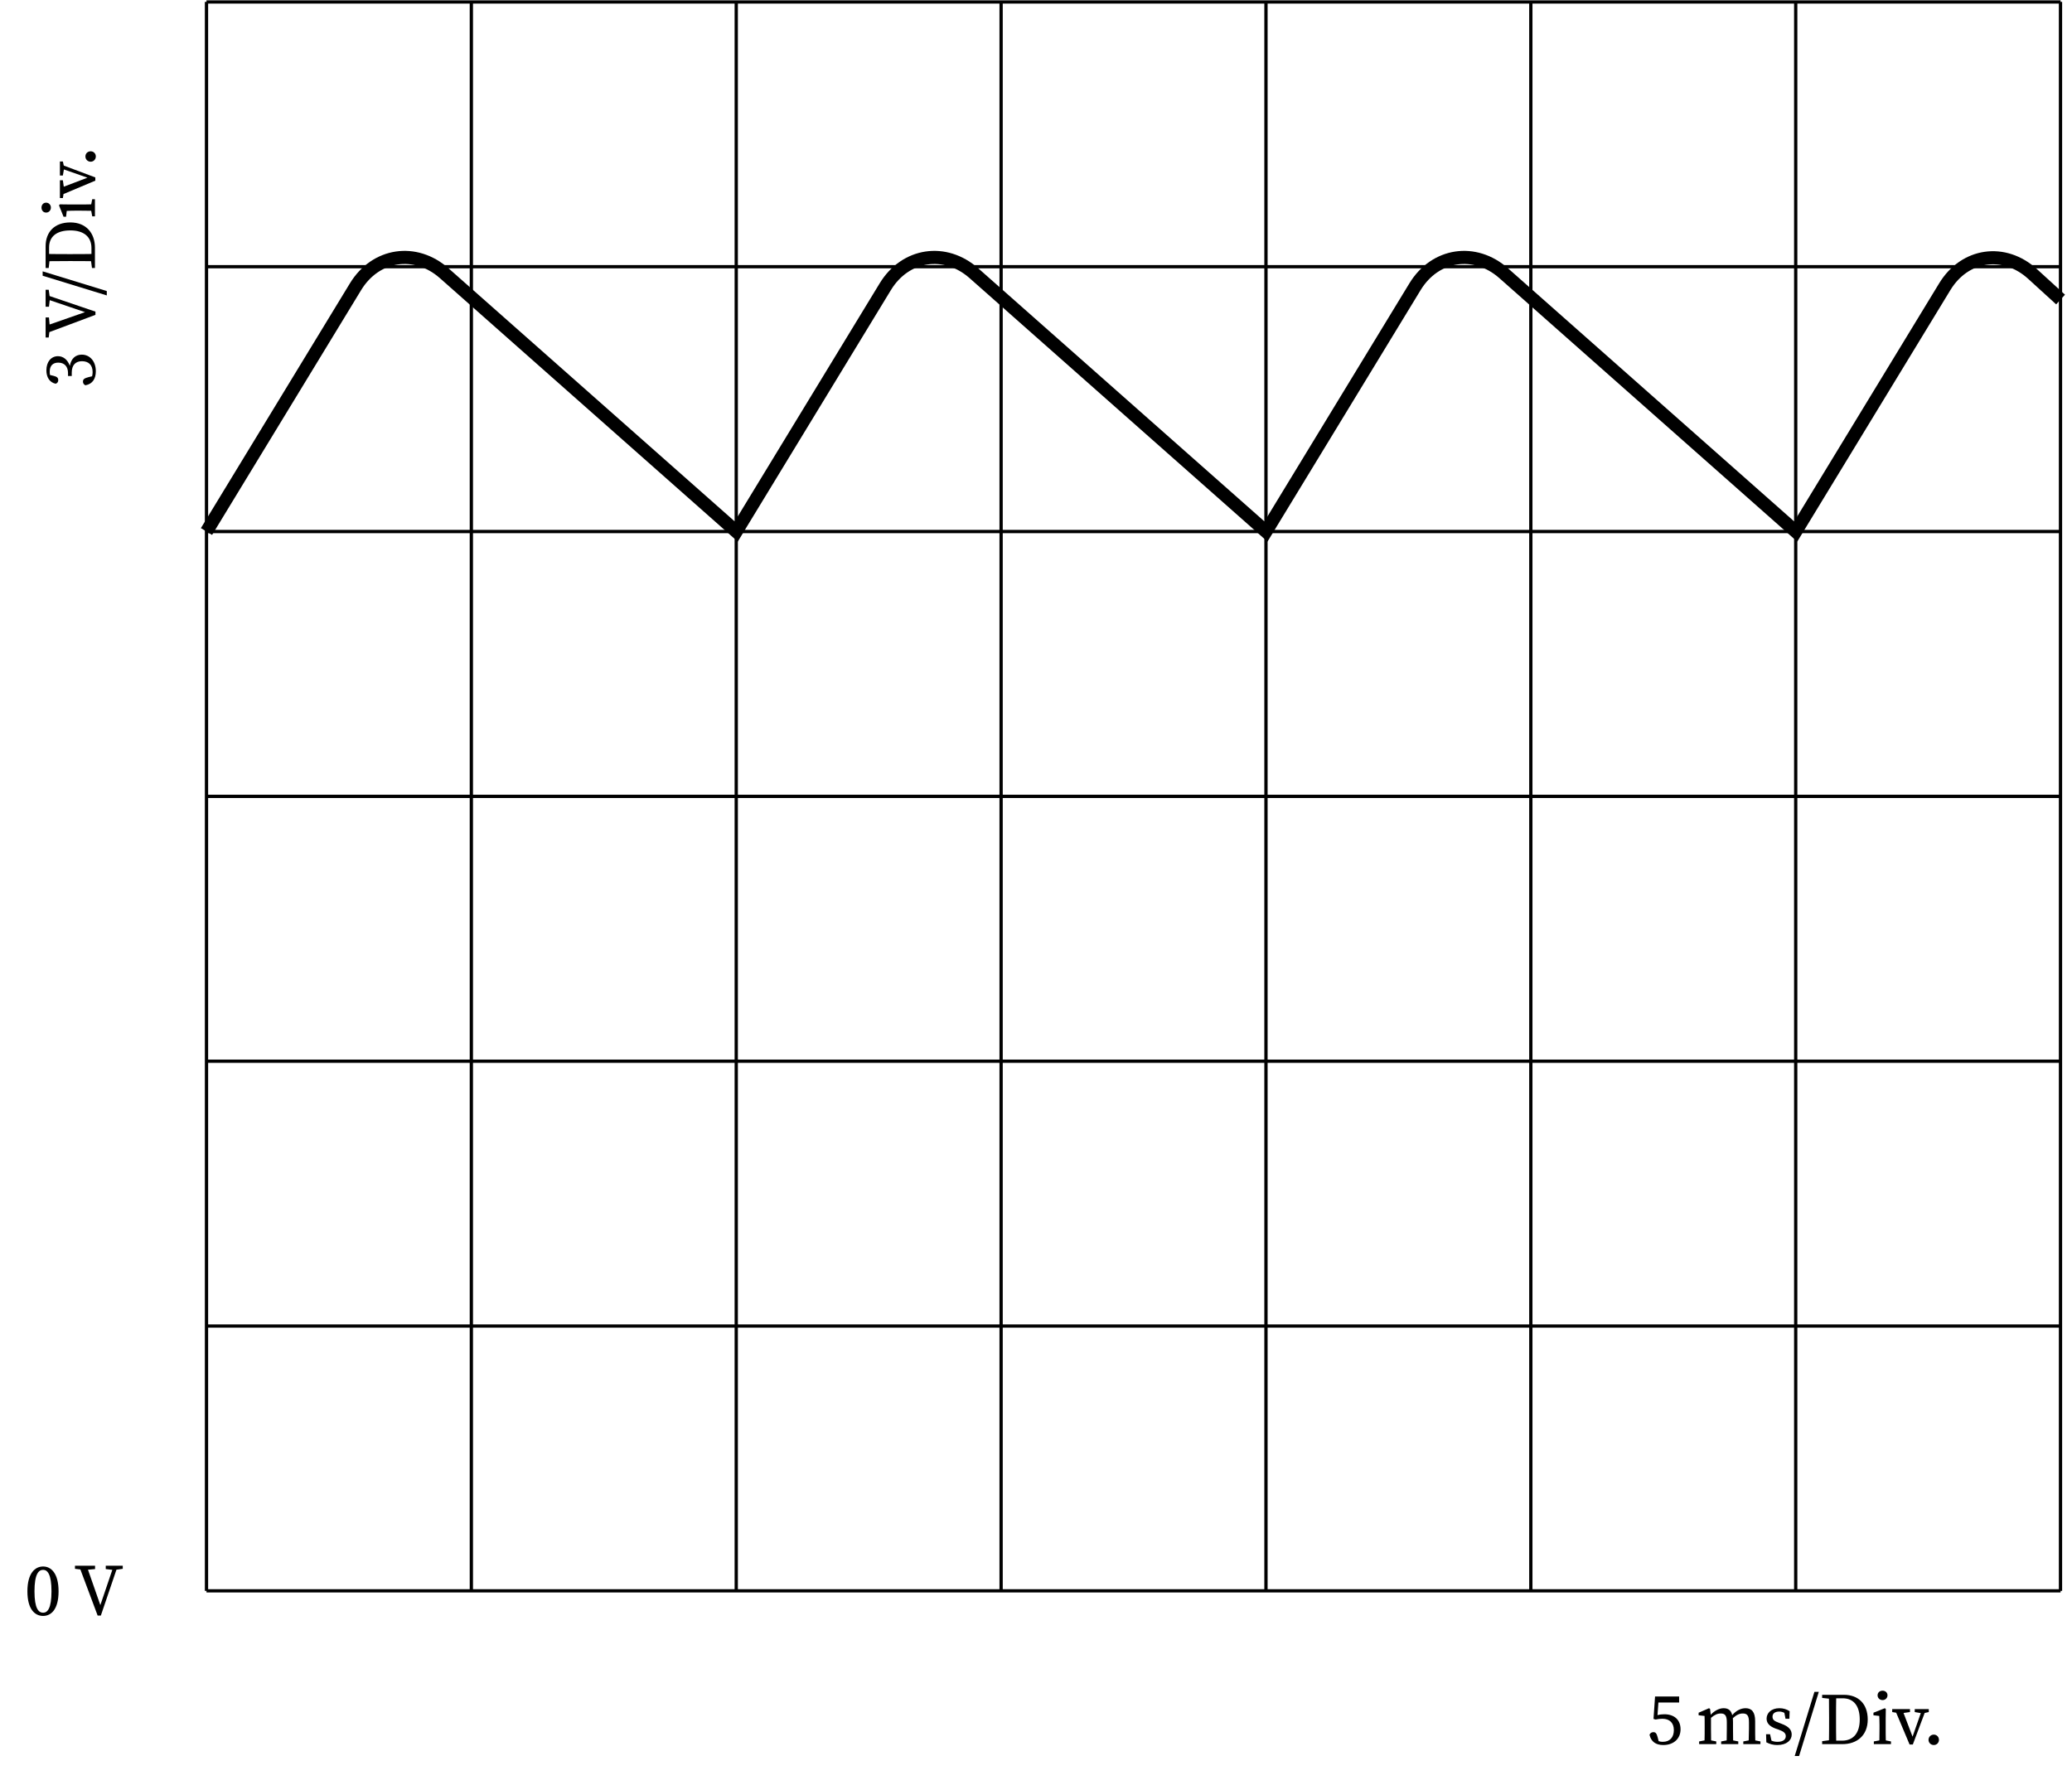
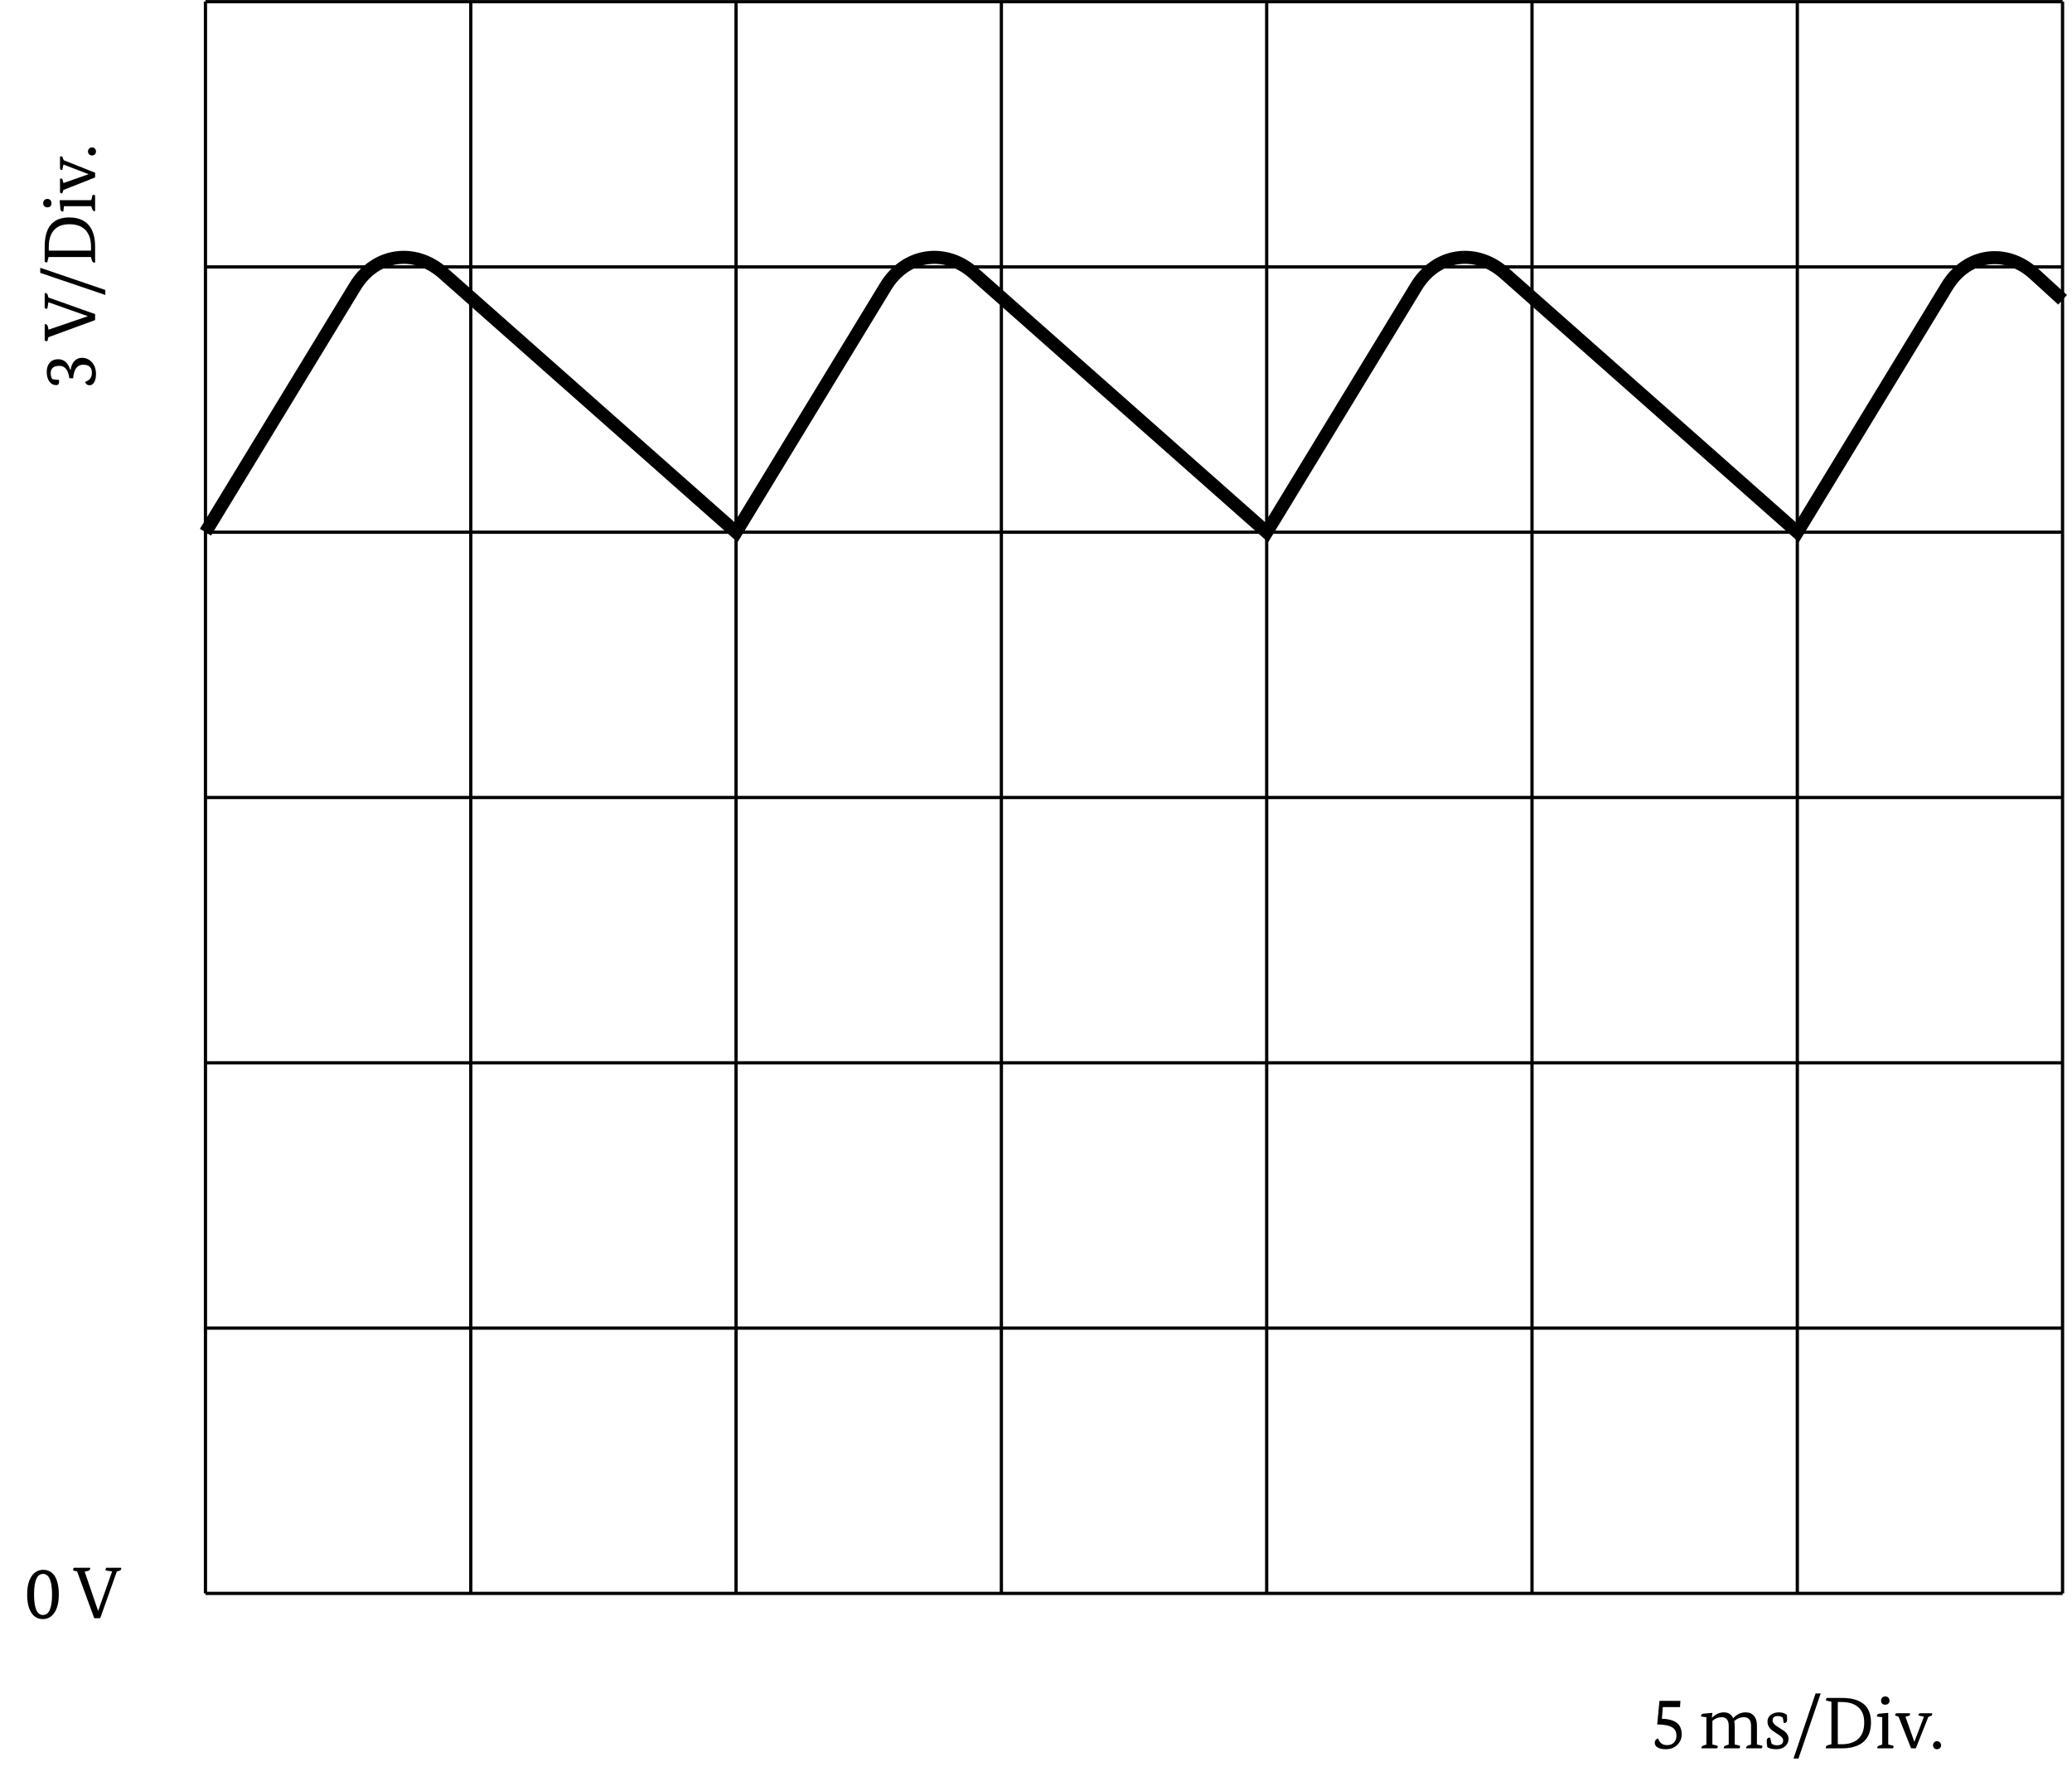
- <svg xmlns="http://www.w3.org/2000/svg" xmlns:xlink="http://www.w3.org/1999/xlink" width="251.405pt" height="216.546pt" viewBox="0 0 251.405 216.546">
+ <svg xmlns="http://www.w3.org/2000/svg" xmlns:xlink="http://www.w3.org/1999/xlink" width="253.689pt" height="218.653pt" viewBox="0 0 253.689 218.653" version="1.2">
  <defs>
    <g>
-       <g id="glyph-0-0">
-         <path d="M 4.125 -1.797 C 4.125 -2.984 3.328 -3.625 2.156 -3.625 C 1.859 -3.625 1.594 -3.594 1.328 -3.516 L 1.438 -5.047 L 3.953 -5.047 L 3.953 -5.781 L 1.031 -5.781 L 0.844 -3.062 L 1.094 -2.984 C 1.375 -3.047 1.656 -3.078 1.922 -3.078 C 2.781 -3.078 3.312 -2.594 3.312 -1.703 C 3.312 -0.844 2.844 -0.281 1.969 -0.281 C 1.812 -0.281 1.641 -0.297 1.469 -0.359 L 1.344 -0.844 C 1.219 -1.312 1.094 -1.453 0.828 -1.453 C 0.609 -1.453 0.453 -1.344 0.359 -1.141 C 0.547 -0.297 1.125 0.109 2.031 0.109 C 3.281 0.109 4.125 -0.656 4.125 -1.797 Z M 4.125 -1.797 " />
-       </g>
-       <g id="glyph-0-1">
-         <path d="M 6 -4.359 C 5.438 -4.359 4.844 -4.078 4.375 -3.516 C 4.234 -4.109 3.891 -4.359 3.328 -4.359 C 2.781 -4.359 2.188 -4.031 1.766 -3.562 L 1.688 -4.266 L 1.562 -4.359 L 0.297 -3.812 L 0.297 -3.5 L 1.016 -3.422 C 1.031 -3.062 1.031 -2.797 1.031 -2.312 L 1.031 -1.875 C 1.031 -1.469 1.031 -0.891 1.016 -0.453 L 0.359 -0.328 L 0.359 0 L 2.438 0 L 2.438 -0.328 L 1.812 -0.453 C 1.812 -0.891 1.797 -1.484 1.797 -1.875 L 1.797 -3.188 C 2.234 -3.562 2.578 -3.719 2.984 -3.719 C 3.516 -3.719 3.719 -3.453 3.719 -2.641 L 3.719 -1.875 C 3.719 -1.469 3.703 -0.891 3.703 -0.453 L 3.031 -0.328 L 3.031 0 L 5.109 0 L 5.109 -0.328 L 4.484 -0.453 C 4.484 -0.891 4.469 -1.469 4.469 -1.875 L 4.469 -2.703 C 4.469 -2.875 4.453 -3.016 4.453 -3.156 C 4.906 -3.562 5.266 -3.719 5.656 -3.719 C 6.172 -3.719 6.406 -3.484 6.406 -2.656 L 6.406 -1.875 C 6.406 -1.469 6.391 -0.891 6.375 -0.453 L 5.719 -0.328 L 5.719 0 L 7.797 0 L 7.797 -0.328 L 7.172 -0.453 C 7.156 -0.891 7.156 -1.469 7.156 -1.875 L 7.156 -2.797 C 7.156 -3.906 6.734 -4.359 6 -4.359 Z M 6 -4.359 " />
-       </g>
-       <g id="glyph-0-2">
-         <path d="M 1.781 0.109 C 2.938 0.109 3.531 -0.484 3.531 -1.156 C 3.531 -1.719 3.188 -2.141 2.297 -2.469 L 2.016 -2.578 C 1.406 -2.797 1.203 -2.953 1.203 -3.344 C 1.203 -3.703 1.484 -3.953 2.031 -3.953 C 2.25 -3.953 2.453 -3.891 2.641 -3.797 L 2.781 -3.078 L 3.25 -3.078 L 3.281 -4 C 2.906 -4.234 2.516 -4.359 2.031 -4.359 C 1.031 -4.359 0.484 -3.75 0.484 -3.094 C 0.484 -2.5 0.906 -2.141 1.562 -1.891 L 1.969 -1.75 C 2.531 -1.547 2.812 -1.344 2.812 -0.969 C 2.812 -0.562 2.484 -0.281 1.812 -0.281 C 1.531 -0.281 1.297 -0.328 1.078 -0.422 L 0.906 -1.203 L 0.422 -1.203 L 0.453 -0.219 C 0.891 0 1.281 0.109 1.781 0.109 Z M 1.781 0.109 " />
-       </g>
-       <g id="glyph-0-3">
-         <path d="M 0.016 1.438 L 0.547 1.438 L 2.938 -6.344 L 2.406 -6.344 Z M 0.016 1.438 " />
-       </g>
-       <g id="glyph-0-4">
-         <path d="M 1.234 -2.875 C 1.234 -2.016 1.234 -1.219 1.219 -0.469 L 0.391 -0.359 L 0.391 0 L 2.859 0 C 4.609 0 5.922 -1.047 5.922 -2.984 C 5.922 -4.922 4.75 -5.984 3.031 -5.984 L 0.391 -5.984 L 0.391 -5.609 L 1.219 -5.516 C 1.234 -4.75 1.234 -3.984 1.234 -3.203 Z M 2.078 -2.875 L 2.078 -3.203 C 2.078 -4 2.078 -4.797 2.094 -5.562 L 2.891 -5.562 C 4.188 -5.562 4.953 -4.672 4.953 -2.984 C 4.953 -1.359 4.188 -0.422 2.812 -0.422 L 2.094 -0.422 C 2.078 -1.203 2.078 -2 2.078 -2.875 Z M 2.078 -2.875 " />
-       </g>
-       <g id="glyph-0-5">
-         <path d="M 1.375 -5.344 C 1.703 -5.344 1.969 -5.594 1.969 -5.922 C 1.969 -6.266 1.703 -6.484 1.375 -6.484 C 1.031 -6.484 0.766 -6.266 0.766 -5.922 C 0.766 -5.594 1.031 -5.344 1.375 -5.344 Z M 2.391 -0.328 L 1.766 -0.453 C 1.75 -0.891 1.75 -1.484 1.75 -1.875 L 1.75 -3.062 L 1.766 -4.266 L 1.641 -4.359 L 0.266 -3.812 L 0.266 -3.5 L 0.969 -3.422 C 0.984 -3.062 1 -2.781 1 -2.297 L 1 -1.875 C 1 -1.484 0.984 -0.891 0.984 -0.453 L 0.312 -0.328 L 0.312 0 L 2.391 0 Z M 2.391 -0.328 " />
-       </g>
-       <g id="glyph-0-6">
-         <path d="M 2.734 -3.891 L 3.469 -3.766 L 2.469 -0.906 L 1.375 -3.781 L 2.156 -3.891 L 2.156 -4.25 L 0 -4.25 L 0 -3.891 L 0.484 -3.812 L 2.109 0.047 L 2.5 0.047 L 3.938 -3.781 L 4.438 -3.891 L 4.438 -4.25 L 2.734 -4.25 Z M 2.734 -3.891 " />
-       </g>
-       <g id="glyph-0-7">
-         <path d="M 1.344 0.109 C 1.703 0.109 1.969 -0.172 1.969 -0.516 C 1.969 -0.875 1.703 -1.156 1.344 -1.156 C 0.984 -1.156 0.703 -0.875 0.703 -0.516 C 0.703 -0.172 0.984 0.109 1.344 0.109 Z M 1.344 0.109 " />
-       </g>
-       <g id="glyph-0-8">
-         <path d="M 1.203 -2.875 C 1.203 -4.969 1.703 -5.484 2.25 -5.484 C 2.781 -5.484 3.266 -4.953 3.266 -2.875 C 3.266 -0.797 2.781 -0.281 2.25 -0.281 C 1.703 -0.281 1.203 -0.781 1.203 -2.875 Z M 2.25 -5.891 C 1.281 -5.891 0.344 -5.094 0.344 -2.875 C 0.344 -0.656 1.281 0.109 2.25 0.109 C 3.203 0.109 4.125 -0.656 4.125 -2.875 C 4.125 -5.094 3.203 -5.891 2.25 -5.891 Z M 2.25 -5.891 " />
-       </g>
-       <g id="glyph-0-9">
-         <path d="M 2.891 0.062 L 3.281 0.062 L 5.172 -5.5 L 5.938 -5.609 L 5.938 -5.984 L 3.875 -5.984 L 3.875 -5.578 L 4.672 -5.484 L 3.219 -1.203 L 1.719 -5.5 L 2.578 -5.578 L 2.578 -5.984 L 0.141 -5.984 L 0.141 -5.609 L 0.797 -5.531 Z M 2.891 0.062 " />
-       </g>
-       <g id="glyph-1-0">
-         <path d="M -3.266 -1.453 L -2.812 -1.453 L -2.812 -1.875 C -2.812 -2.781 -2.344 -3.25 -1.578 -3.25 C -0.766 -3.25 -0.281 -2.797 -0.281 -1.922 C -0.281 -1.781 -0.297 -1.625 -0.344 -1.422 L -0.797 -1.312 C -1.25 -1.188 -1.453 -1.078 -1.453 -0.781 C -1.453 -0.578 -1.359 -0.422 -1.156 -0.328 C -0.266 -0.484 0.109 -1.156 0.109 -2.031 C 0.109 -3.25 -0.625 -4.047 -1.594 -4.047 C -2.328 -4.047 -2.875 -3.609 -3.047 -2.688 C -3.312 -3.438 -3.844 -3.859 -4.484 -3.859 C -5.312 -3.859 -5.891 -3.188 -5.891 -2.141 C -5.891 -1.328 -5.516 -0.672 -4.766 -0.516 C -4.531 -0.594 -4.453 -0.766 -4.453 -0.953 C -4.453 -1.25 -4.625 -1.375 -5 -1.469 L -5.453 -1.578 C -5.484 -1.75 -5.484 -1.875 -5.484 -2 C -5.484 -2.688 -5.109 -3.078 -4.453 -3.078 C -3.703 -3.078 -3.266 -2.609 -3.266 -1.812 Z M -3.266 -1.453 " />
-       </g>
-       <g id="glyph-1-1">
-         <path d="M 0.062 -2.891 L 0.062 -3.281 L -5.5 -5.172 L -5.609 -5.938 L -5.984 -5.938 L -5.984 -3.875 L -5.578 -3.875 L -5.484 -4.672 L -1.203 -3.219 L -5.5 -1.719 L -5.578 -2.578 L -5.984 -2.578 L -5.984 -0.141 L -5.609 -0.141 L -5.531 -0.797 Z M 0.062 -2.891 " />
-       </g>
-       <g id="glyph-1-2">
-         <path d="M 1.438 -0.016 L 1.438 -0.547 L -6.344 -2.938 L -6.344 -2.406 Z M 1.438 -0.016 " />
-       </g>
-       <g id="glyph-1-3">
-         <path d="M -2.875 -1.234 C -2.016 -1.234 -1.219 -1.234 -0.469 -1.219 L -0.359 -0.391 L 0 -0.391 L 0 -2.859 C 0 -4.609 -1.047 -5.922 -2.984 -5.922 C -4.922 -5.922 -5.984 -4.75 -5.984 -3.031 L -5.984 -0.391 L -5.609 -0.391 L -5.516 -1.219 C -4.75 -1.234 -3.984 -1.234 -3.203 -1.234 Z M -2.875 -2.078 L -3.203 -2.078 C -4 -2.078 -4.797 -2.078 -5.562 -2.094 L -5.562 -2.891 C -5.562 -4.188 -4.672 -4.953 -2.984 -4.953 C -1.359 -4.953 -0.422 -4.188 -0.422 -2.812 L -0.422 -2.094 C -1.203 -2.078 -2 -2.078 -2.875 -2.078 Z M -2.875 -2.078 " />
-       </g>
-       <g id="glyph-1-4">
-         <path d="M -5.344 -1.375 C -5.344 -1.703 -5.594 -1.969 -5.922 -1.969 C -6.266 -1.969 -6.484 -1.703 -6.484 -1.375 C -6.484 -1.031 -6.266 -0.766 -5.922 -0.766 C -5.594 -0.766 -5.344 -1.031 -5.344 -1.375 Z M -0.328 -2.391 L -0.453 -1.766 C -0.891 -1.75 -1.484 -1.75 -1.875 -1.75 L -3.062 -1.75 L -4.266 -1.766 L -4.359 -1.641 L -3.812 -0.266 L -3.5 -0.266 L -3.422 -0.969 C -3.062 -0.984 -2.781 -1 -2.297 -1 L -1.875 -1 C -1.484 -1 -0.891 -0.984 -0.453 -0.984 L -0.328 -0.312 L 0 -0.312 L 0 -2.391 Z M -0.328 -2.391 " />
-       </g>
-       <g id="glyph-1-5">
-         <path d="M -3.891 -2.734 L -3.766 -3.469 L -0.906 -2.469 L -3.781 -1.375 L -3.891 -2.156 L -4.25 -2.156 L -4.25 0 L -3.891 0 L -3.812 -0.484 L 0.047 -2.109 L 0.047 -2.5 L -3.781 -3.938 L -3.891 -4.438 L -4.25 -4.438 L -4.25 -2.734 Z M -3.891 -2.734 " />
-       </g>
-       <g id="glyph-1-6">
-         <path d="M 0.109 -1.344 C 0.109 -1.703 -0.172 -1.969 -0.516 -1.969 C -0.875 -1.969 -1.156 -1.703 -1.156 -1.344 C -1.156 -0.984 -0.875 -0.703 -0.516 -0.703 C -0.172 -0.703 0.109 -0.984 0.109 -1.344 Z M 0.109 -1.344 " />
-       </g>
+       <symbol overflow="visible" id="glyph0-0">
+         <path style="stroke:none;" d="M 0.453 0 L 0.453 -6.266 L 4.812 -6.266 L 4.812 0 Z M 0.891 -0.453 L 4.375 -0.453 L 4.375 -5.812 L 0.891 -5.812 Z M 0.891 -0.453 " />
+       </symbol>
+       <symbol overflow="visible" id="glyph0-1">
+         <path style="stroke:none;" d="M 1.125 -5.812 L 3.688 -5.812 L 3.641 -5.047 L 1.531 -5.047 L 1.422 -3.625 C 2.285 -3.594 2.91 -3.41 3.297 -3.078 C 3.66 -2.773 3.844 -2.312 3.844 -1.688 C 3.844 -1.195 3.66 -0.773 3.297 -0.422 C 2.941 -0.066 2.477 0.109 1.906 0.109 C 1.426 0.109 1.066 0.02 0.828 -0.156 C 0.641 -0.289 0.547 -0.461 0.547 -0.672 C 0.547 -0.941 0.676 -1.125 0.938 -1.219 C 1.051 -0.969 1.148 -0.801 1.234 -0.719 C 1.43 -0.5 1.707 -0.391 2.062 -0.391 C 2.414 -0.391 2.695 -0.5 2.906 -0.719 C 3.102 -0.926 3.203 -1.203 3.203 -1.547 C 3.203 -2.035 3.016 -2.383 2.641 -2.594 C 2.266 -2.812 1.664 -2.922 0.844 -2.922 Z M 1.125 -5.812 " />
+       </symbol>
+       <symbol overflow="visible" id="glyph0-2">
+         <path style="stroke:none;" d="M 7.094 -0.469 L 7.641 -0.344 C 7.723 -0.332 7.766 -0.297 7.766 -0.234 C 7.766 -0.148 7.734 -0.07 7.672 0 L 5.781 0 C 5.77 -0.02 5.766 -0.039 5.766 -0.062 C 5.766 -0.195 5.859 -0.297 6.047 -0.359 L 6.375 -0.469 L 6.375 -2.75 C 6.375 -3.457 6.086 -3.812 5.516 -3.812 C 5.055 -3.812 4.656 -3.648 4.312 -3.328 C 4.352 -3.109 4.375 -2.93 4.375 -2.797 L 4.375 -0.469 L 4.906 -0.344 C 4.988 -0.332 5.031 -0.297 5.031 -0.234 C 5.031 -0.148 5 -0.07 4.938 0 L 3.047 0 C 3.035 -0.02 3.031 -0.039 3.031 -0.062 C 3.031 -0.195 3.125 -0.297 3.312 -0.359 L 3.641 -0.469 L 3.641 -2.75 C 3.641 -3.457 3.352 -3.812 2.781 -3.812 C 2.344 -3.812 1.961 -3.66 1.641 -3.359 L 1.641 -0.469 L 2.172 -0.344 C 2.254 -0.332 2.297 -0.297 2.297 -0.234 C 2.297 -0.148 2.27 -0.07 2.219 0 L 0.312 0 C 0.301 -0.02 0.297 -0.039 0.297 -0.062 C 0.297 -0.195 0.391 -0.297 0.578 -0.359 L 0.906 -0.469 L 0.906 -3.812 L 0.266 -3.891 C 0.254 -3.922 0.25 -3.945 0.25 -3.969 C 0.25 -4.133 0.359 -4.227 0.578 -4.25 L 1.641 -4.344 L 1.578 -3.75 L 1.609 -3.75 C 2.023 -4.188 2.504 -4.406 3.047 -4.406 C 3.586 -4.406 3.969 -4.164 4.188 -3.688 C 4.613 -4.164 5.125 -4.406 5.719 -4.406 C 6.145 -4.406 6.477 -4.266 6.719 -3.984 C 6.969 -3.711 7.094 -3.316 7.094 -2.797 Z M 7.094 -0.469 " />
+       </symbol>
+       <symbol overflow="visible" id="glyph0-3">
+         <path style="stroke:none;" d="M 1 -0.578 C 1.176 -0.441 1.395 -0.375 1.656 -0.375 C 2.164 -0.375 2.422 -0.57 2.422 -0.969 C 2.422 -1.125 2.336 -1.281 2.172 -1.438 C 2.066 -1.531 1.875 -1.664 1.594 -1.844 C 1.238 -2.062 0.988 -2.25 0.844 -2.406 C 0.613 -2.664 0.5 -2.953 0.5 -3.266 C 0.5 -3.609 0.629 -3.883 0.891 -4.094 C 1.16 -4.301 1.504 -4.406 1.922 -4.406 C 2.305 -4.406 2.625 -4.301 2.875 -4.094 C 2.895 -3.875 2.906 -3.691 2.906 -3.547 C 2.906 -3.254 2.789 -3.109 2.562 -3.109 C 2.539 -3.109 2.516 -3.109 2.484 -3.109 L 2.375 -3.766 C 2.188 -3.891 1.984 -3.953 1.766 -3.953 C 1.336 -3.953 1.125 -3.773 1.125 -3.422 C 1.125 -3.18 1.289 -2.945 1.625 -2.719 C 1.945 -2.52 2.258 -2.316 2.562 -2.109 C 2.906 -1.836 3.078 -1.52 3.078 -1.156 C 3.078 -0.801 2.938 -0.5 2.656 -0.25 C 2.383 -0.008 2.023 0.109 1.578 0.109 C 1.129 0.109 0.766 0.023 0.484 -0.141 C 0.43 -0.41 0.406 -0.656 0.406 -0.875 C 0.406 -1.164 0.52 -1.312 0.75 -1.312 C 0.77 -1.312 0.797 -1.305 0.828 -1.297 Z M 1 -0.578 " />
+       </symbol>
+       <symbol overflow="visible" id="glyph0-4">
+         <path style="stroke:none;" d="M 2.922 -6.719 L 3.547 -6.719 L 0.828 1.25 L 0.219 1.25 Z M 2.922 -6.719 " />
+       </symbol>
+       <symbol overflow="visible" id="glyph0-5">
+         <path style="stroke:none;" d="M 2.375 -6.172 C 4.75 -6.172 5.938 -5.172 5.938 -3.172 C 5.938 -2.117 5.625 -1.32 5 -0.781 C 4.383 -0.258 3.508 0 2.375 0 L 0.422 0 C 0.41 -0.02 0.406 -0.047 0.406 -0.078 C 0.406 -0.242 0.508 -0.352 0.719 -0.406 L 1.094 -0.5 L 1.094 -5.703 L 0.547 -5.828 C 0.461 -5.848 0.422 -5.879 0.422 -5.922 C 0.422 -5.973 0.453 -6.055 0.516 -6.172 Z M 2.344 -0.5 C 3.227 -0.5 3.91 -0.723 4.391 -1.172 C 4.867 -1.617 5.109 -2.281 5.109 -3.156 C 5.109 -3.988 4.867 -4.613 4.391 -5.031 C 3.91 -5.457 3.227 -5.672 2.344 -5.672 L 1.875 -5.672 L 1.875 -0.5 Z M 2.344 -0.5 " />
+       </symbol>
+       <symbol overflow="visible" id="glyph0-6">
+         <path style="stroke:none;" d="M 0.906 -0.469 L 0.906 -3.812 L 0.266 -3.891 C 0.254 -3.922 0.25 -3.945 0.25 -3.969 C 0.25 -4.133 0.359 -4.227 0.578 -4.25 L 1.641 -4.344 L 1.641 -0.469 L 2.172 -0.344 C 2.254 -0.332 2.297 -0.297 2.297 -0.234 C 2.297 -0.148 2.27 -0.07 2.219 0 L 0.312 0 C 0.301 -0.02 0.297 -0.039 0.297 -0.062 C 0.297 -0.195 0.391 -0.297 0.578 -0.359 Z M 0.766 -5.844 C 0.766 -6 0.812 -6.125 0.906 -6.219 C 1.008 -6.312 1.129 -6.359 1.266 -6.359 C 1.422 -6.359 1.547 -6.312 1.641 -6.219 C 1.742 -6.125 1.797 -6 1.797 -5.844 C 1.797 -5.688 1.742 -5.562 1.641 -5.469 C 1.547 -5.383 1.422 -5.344 1.266 -5.344 C 1.117 -5.344 1 -5.383 0.906 -5.469 C 0.812 -5.562 0.766 -5.688 0.766 -5.844 Z M 0.766 -5.844 " />
+       </symbol>
+       <symbol overflow="visible" id="glyph0-7">
+         <path style="stroke:none;" d="M 4.469 -4.297 C 4.539 -4.297 4.578 -4.266 4.578 -4.203 C 4.578 -4.16 4.555 -4.098 4.516 -4.016 L 4.094 -3.844 L 2.562 0 L 1.984 0 L 0.453 -3.875 L 0.047 -4.016 C 0.035 -4.047 0.031 -4.066 0.031 -4.078 C 0.031 -4.223 0.113 -4.297 0.281 -4.297 L 1.75 -4.297 C 1.82 -4.297 1.859 -4.266 1.859 -4.203 C 1.859 -4.16 1.836 -4.098 1.797 -4.016 L 1.297 -3.875 L 2.375 -0.812 L 2.391 -0.812 L 3.562 -3.875 L 2.906 -4.016 C 2.895 -4.047 2.891 -4.066 2.891 -4.078 C 2.891 -4.223 2.973 -4.297 3.141 -4.297 Z M 4.469 -4.297 " />
+       </symbol>
+       <symbol overflow="visible" id="glyph0-8">
+         <path style="stroke:none;" d="M 0.406 -0.375 C 0.406 -0.52 0.453 -0.641 0.547 -0.734 C 0.641 -0.828 0.754 -0.875 0.891 -0.875 C 1.023 -0.875 1.141 -0.828 1.234 -0.734 C 1.336 -0.641 1.391 -0.52 1.391 -0.375 C 1.391 -0.227 1.336 -0.109 1.234 -0.016 C 1.141 0.066 1.023 0.109 0.891 0.109 C 0.754 0.109 0.641 0.066 0.547 -0.016 C 0.453 -0.109 0.406 -0.227 0.406 -0.375 Z M 0.406 -0.375 " />
+       </symbol>
+       <symbol overflow="visible" id="glyph0-9">
+         <path style="stroke:none;" d="M 2.234 -0.391 C 2.973 -0.391 3.344 -1.227 3.344 -2.906 C 3.344 -4.582 2.973 -5.422 2.234 -5.422 C 1.504 -5.422 1.141 -4.582 1.141 -2.906 C 1.141 -1.227 1.504 -0.391 2.234 -0.391 Z M 2.203 0.109 C 1.617 0.109 1.16 -0.141 0.828 -0.641 C 0.473 -1.16 0.297 -1.914 0.297 -2.906 C 0.297 -3.895 0.488 -4.656 0.875 -5.188 C 1.219 -5.676 1.688 -5.922 2.281 -5.922 C 2.863 -5.922 3.32 -5.676 3.656 -5.188 C 4 -4.656 4.172 -3.895 4.172 -2.906 C 4.172 -1.926 3.984 -1.172 3.609 -0.641 C 3.266 -0.141 2.797 0.109 2.203 0.109 Z M 2.203 0.109 " />
+       </symbol>
+       <symbol overflow="visible" id="glyph0-10">
+         <path style="stroke:none;" d="M 5.844 -6.172 C 5.852 -6.148 5.859 -6.125 5.859 -6.094 C 5.859 -5.926 5.754 -5.82 5.547 -5.781 L 5.312 -5.719 L 3.281 0 L 2.547 0 L 0.453 -5.719 L 0.078 -5.812 C -0.004 -5.832 -0.047 -5.867 -0.047 -5.922 C -0.047 -5.973 -0.016 -6.055 0.047 -6.172 L 2.047 -6.172 C 2.047 -6.148 2.047 -6.125 2.047 -6.094 C 2.047 -5.938 1.945 -5.832 1.75 -5.781 L 1.375 -5.703 L 3.016 -0.906 L 3.031 -0.906 L 4.734 -5.719 L 4.047 -5.828 C 3.961 -5.848 3.922 -5.879 3.922 -5.922 C 3.922 -5.973 3.953 -6.055 4.016 -6.172 Z M 5.844 -6.172 " />
+       </symbol>
+       <symbol overflow="visible" id="glyph1-0">
+         <path style="stroke:none;" d="M 0 -0.453 L -6.266 -0.453 L -6.266 -4.812 L 0 -4.812 Z M -0.453 -0.891 L -0.453 -4.375 L -5.812 -4.375 L -5.812 -0.891 Z M -0.453 -0.891 " />
+       </symbol>
+       <symbol overflow="visible" id="glyph1-1">
+         <path style="stroke:none;" d="M -3.156 -1.391 C -3.281 -2.398 -3.688 -2.906 -4.375 -2.906 C -5.082 -2.906 -5.438 -2.602 -5.438 -2 C -5.438 -1.727 -5.375 -1.492 -5.25 -1.297 C -5 -1.223 -4.723 -1.188 -4.422 -1.188 C -4.41 -1.113 -4.406 -1.039 -4.406 -0.969 C -4.406 -0.688 -4.523 -0.547 -4.766 -0.547 C -5.109 -0.547 -5.383 -0.691 -5.594 -0.984 C -5.812 -1.285 -5.922 -1.68 -5.922 -2.172 C -5.922 -2.648 -5.797 -3.023 -5.547 -3.297 C -5.297 -3.578 -4.957 -3.719 -4.531 -3.719 C -4.113 -3.719 -3.773 -3.578 -3.516 -3.297 C -3.328 -3.098 -3.164 -2.797 -3.031 -2.391 L -3 -2.391 C -2.938 -2.867 -2.781 -3.238 -2.531 -3.5 C -2.289 -3.758 -1.984 -3.891 -1.609 -3.891 C -1.117 -3.891 -0.707 -3.703 -0.375 -3.328 C -0.051 -2.961 0.109 -2.484 0.109 -1.891 C 0.109 -1.41 0.016 -1.051 -0.172 -0.812 C -0.305 -0.625 -0.477 -0.531 -0.688 -0.531 C -0.945 -0.531 -1.129 -0.664 -1.234 -0.938 C -0.992 -1.031 -0.82 -1.125 -0.719 -1.219 C -0.5 -1.414 -0.391 -1.691 -0.391 -2.047 C -0.391 -2.711 -0.742 -3.047 -1.453 -3.047 C -2.191 -3.047 -2.602 -2.492 -2.688 -1.391 Z M -3.156 -1.391 " />
+       </symbol>
+       <symbol overflow="visible" id="glyph1-2">
+         <path style="stroke:none;" d="M -6.172 -5.844 C -6.148 -5.852 -6.125 -5.859 -6.094 -5.859 C -5.926 -5.859 -5.82 -5.754 -5.781 -5.547 L -5.719 -5.312 L 0 -3.281 L 0 -2.547 L -5.719 -0.453 L -5.812 -0.078 C -5.832 0.004 -5.867 0.047 -5.922 0.047 C -5.973 0.047 -6.055 0.016 -6.172 -0.047 L -6.172 -2.047 C -6.148 -2.047 -6.125 -2.047 -6.094 -2.047 C -5.938 -2.047 -5.832 -1.945 -5.781 -1.75 L -5.703 -1.375 L -0.906 -3.016 L -0.906 -3.031 L -5.719 -4.734 L -5.828 -4.047 C -5.848 -3.961 -5.879 -3.922 -5.922 -3.922 C -5.973 -3.922 -6.055 -3.953 -6.172 -4.016 Z M -6.172 -5.844 " />
+       </symbol>
+       <symbol overflow="visible" id="glyph1-3">
+         <path style="stroke:none;" d="M -6.719 -2.922 L -6.719 -3.547 L 1.25 -0.828 L 1.25 -0.219 Z M -6.719 -2.922 " />
+       </symbol>
+       <symbol overflow="visible" id="glyph1-4">
+         <path style="stroke:none;" d="M -6.172 -2.375 C -6.172 -4.75 -5.172 -5.938 -3.172 -5.938 C -2.117 -5.938 -1.32 -5.625 -0.781 -5 C -0.258 -4.383 0 -3.508 0 -2.375 L 0 -0.422 C -0.02 -0.41 -0.047 -0.406 -0.078 -0.406 C -0.242 -0.406 -0.352 -0.508 -0.406 -0.719 L -0.5 -1.094 L -5.703 -1.094 L -5.828 -0.547 C -5.848 -0.461 -5.879 -0.422 -5.922 -0.422 C -5.973 -0.422 -6.055 -0.453 -6.172 -0.516 Z M -0.5 -2.344 C -0.5 -3.227 -0.723 -3.91 -1.172 -4.391 C -1.617 -4.867 -2.281 -5.109 -3.156 -5.109 C -3.988 -5.109 -4.613 -4.867 -5.031 -4.391 C -5.457 -3.91 -5.672 -3.227 -5.672 -2.344 L -5.672 -1.875 L -0.5 -1.875 Z M -0.5 -2.344 " />
+       </symbol>
+       <symbol overflow="visible" id="glyph1-5">
+         <path style="stroke:none;" d="M -0.469 -0.906 L -3.812 -0.906 L -3.891 -0.266 C -3.922 -0.254 -3.945 -0.25 -3.969 -0.25 C -4.133 -0.25 -4.227 -0.359 -4.25 -0.578 L -4.344 -1.641 L -0.469 -1.641 L -0.344 -2.172 C -0.332 -2.254 -0.297 -2.297 -0.234 -2.297 C -0.148 -2.297 -0.07 -2.27 0 -2.219 L 0 -0.312 C -0.02 -0.301 -0.039 -0.297 -0.062 -0.297 C -0.195 -0.297 -0.297 -0.391 -0.359 -0.578 Z M -5.844 -0.766 C -6 -0.766 -6.125 -0.812 -6.219 -0.906 C -6.312 -1.008 -6.359 -1.129 -6.359 -1.266 C -6.359 -1.422 -6.312 -1.547 -6.219 -1.641 C -6.125 -1.742 -6 -1.797 -5.844 -1.797 C -5.688 -1.797 -5.562 -1.742 -5.469 -1.641 C -5.383 -1.547 -5.344 -1.422 -5.344 -1.266 C -5.344 -1.117 -5.383 -1 -5.469 -0.906 C -5.562 -0.812 -5.688 -0.766 -5.844 -0.766 Z M -5.844 -0.766 " />
+       </symbol>
+       <symbol overflow="visible" id="glyph1-6">
+         <path style="stroke:none;" d="M -4.297 -4.469 C -4.297 -4.539 -4.266 -4.578 -4.203 -4.578 C -4.16 -4.578 -4.098 -4.555 -4.016 -4.516 L -3.844 -4.094 L 0 -2.562 L 0 -1.984 L -3.875 -0.453 L -4.016 -0.047 C -4.047 -0.035 -4.066 -0.031 -4.078 -0.031 C -4.223 -0.031 -4.297 -0.113 -4.297 -0.281 L -4.297 -1.75 C -4.297 -1.82 -4.266 -1.859 -4.203 -1.859 C -4.16 -1.859 -4.098 -1.836 -4.016 -1.797 L -3.875 -1.297 L -0.812 -2.375 L -0.812 -2.391 L -3.875 -3.562 L -4.016 -2.906 C -4.047 -2.895 -4.066 -2.891 -4.078 -2.891 C -4.223 -2.891 -4.297 -2.973 -4.297 -3.141 Z M -4.297 -4.469 " />
+       </symbol>
+       <symbol overflow="visible" id="glyph1-7">
+         <path style="stroke:none;" d="M -0.375 -0.406 C -0.52 -0.406 -0.641 -0.453 -0.734 -0.547 C -0.828 -0.641 -0.875 -0.754 -0.875 -0.891 C -0.875 -1.023 -0.828 -1.141 -0.734 -1.234 C -0.641 -1.336 -0.52 -1.391 -0.375 -1.391 C -0.227 -1.391 -0.109 -1.336 -0.016 -1.234 C 0.066 -1.141 0.109 -1.023 0.109 -0.891 C 0.109 -0.754 0.066 -0.641 -0.016 -0.547 C -0.109 -0.453 -0.227 -0.406 -0.375 -0.406 Z M -0.375 -0.406 " />
+       </symbol>
    </g>
-     <clipPath id="clip-0">
-       <path clip-rule="nonzero" d="M 24 0.027 L 250.812 0.027 L 250.812 194 L 24 194 Z M 24 0.027 " />
-     </clipPath>
-     <clipPath id="clip-1">
-       <path clip-rule="nonzero" d="M 2 8 L 250.812 8 L 250.812 87 L 2 87 Z M 2 8 " />
+     <clipPath id="clip1">
+       <path d="M 2 9 L 253.332 9 L 253.332 88 L 2 88 Z M 2 9 " />
    </clipPath>
  </defs>
-   <g clip-path="url(#clip-0)">
-     <path fill="none" stroke-width="0.399" stroke-linecap="butt" stroke-linejoin="miter" stroke="rgb(0%, 0%, 0%)" stroke-opacity="1" stroke-miterlimit="10" d="M -0.001 -96.639 L 225.496 -96.639 M -0.001 -64.427 L 225.496 -64.427 M -0.001 -32.214 L 225.496 -32.214 M -0.001 -0.001 L 225.496 -0.001 M -0.001 32.216 L 225.496 32.216 M -0.001 64.428 L 225.496 64.428 M -0.001 96.629 L 225.496 96.629 M -0.001 -96.639 L -0.001 96.641 M 32.212 -96.639 L 32.212 96.641 M 64.428 -96.639 L 64.428 96.641 M 96.641 -96.639 L 96.641 96.641 M 128.854 -96.639 L 128.854 96.641 M 161.067 -96.639 L 161.067 96.641 M 193.283 -96.639 L 193.283 96.641 M 225.485 -96.639 L 225.485 96.641 " transform="matrix(0.997639, 0, 0, -0.997639, 25.0557, 96.63953)" />
-   </g>
-   <g clip-path="url(#clip-1)">
-     <path fill="none" stroke-width="1.594" stroke-linecap="butt" stroke-linejoin="miter" stroke="rgb(0%, 0%, 0%)" stroke-opacity="1" stroke-miterlimit="10" d="M -0.001 32.216 L 18.128 61.997 C 20.571 66.006 25.403 66.739 28.919 63.626 L 64.428 32.216 L 82.557 61.997 C 84.997 66.006 89.828 66.739 93.344 63.626 L 128.854 32.216 L 146.983 61.997 C 149.426 66.006 154.258 66.739 157.774 63.626 L 193.283 32.216 L 211.412 61.997 C 213.852 66.006 218.644 66.692 222.109 63.524 L 225.496 60.435 " transform="matrix(0.997639, 0, 0, -0.997639, 25.0557, 96.63953)" />
-   </g>
-   <g fill="rgb(0%, 0%, 0%)" fill-opacity="1">
-     <use xlink:href="#glyph-0-0" x="199.784" y="211.651" />
-   </g>
-   <g fill="rgb(0%, 0%, 0%)" fill-opacity="1">
-     <use xlink:href="#glyph-0-1" x="205.804" y="211.651" />
-     <use xlink:href="#glyph-0-2" x="213.864" y="211.651" />
-     <use xlink:href="#glyph-0-3" x="217.746" y="211.651" />
-     <use xlink:href="#glyph-0-4" x="220.698" y="211.651" />
-     <use xlink:href="#glyph-0-5" x="227.049" y="211.651" />
-   </g>
-   <g fill="rgb(0%, 0%, 0%)" fill-opacity="1">
-     <use xlink:href="#glyph-0-6" x="229.59" y="211.651" />
-   </g>
-   <g fill="rgb(0%, 0%, 0%)" fill-opacity="1">
-     <use xlink:href="#glyph-0-7" x="233.293" y="211.651" />
-   </g>
-   <g fill="rgb(0%, 0%, 0%)" fill-opacity="1">
-     <use xlink:href="#glyph-1-0" x="11.519" y="47.083" />
-   </g>
-   <g fill="rgb(0%, 0%, 0%)" fill-opacity="1">
-     <use xlink:href="#glyph-1-1" x="11.519" y="41.098" />
-   </g>
-   <g fill="rgb(0%, 0%, 0%)" fill-opacity="1">
-     <use xlink:href="#glyph-1-2" x="11.519" y="35.866" />
-     <use xlink:href="#glyph-1-3" x="11.519" y="32.914" />
-     <use xlink:href="#glyph-1-4" x="11.519" y="26.563" />
-   </g>
-   <g fill="rgb(0%, 0%, 0%)" fill-opacity="1">
-     <use xlink:href="#glyph-1-5" x="11.519" y="24.031" />
-   </g>
-   <g fill="rgb(0%, 0%, 0%)" fill-opacity="1">
-     <use xlink:href="#glyph-1-6" x="11.519" y="20.328" />
-   </g>
-   <g fill="rgb(0%, 0%, 0%)" fill-opacity="1">
-     <use xlink:href="#glyph-0-8" x="2.981" y="195.985" />
-   </g>
-   <g fill="rgb(0%, 0%, 0%)" fill-opacity="1">
-     <use xlink:href="#glyph-0-9" x="8.956" y="195.985" />
+   <g id="surface1">
+     <path style="fill:none;stroke-width:0.399;stroke-linecap:butt;stroke-linejoin:miter;stroke:rgb(0%,0%,0%);stroke-opacity:1;stroke-miterlimit:10;" d="M 0 -97.604 L 227.744 -97.604 M 0 -65.068 L 227.744 -65.068 M 0 -32.536 L 227.744 -32.536 M 0 -0 L 227.744 -0 M 0 32.536 L 227.744 32.536 M 0 65.071 L 227.744 65.071 M 0 97.596 L 227.744 97.596 M 0 -97.604 L 0 97.603 M 32.536 -97.604 L 32.536 97.603 M 65.068 -97.604 L 65.068 97.603 M 97.604 -97.604 L 97.604 97.603 M 130.14 -97.604 L 130.14 97.603 M 162.676 -97.604 L 162.676 97.603 M 195.212 -97.604 L 195.212 97.603 M 227.736 -97.604 L 227.736 97.603 " transform="matrix(0.998416,0,0,-0.998416,25.15588,97.64803)" />
+     <g clip-path="url(#clip1)" clip-rule="nonzero">
+       <path style="fill:none;stroke-width:1.594;stroke-linecap:butt;stroke-linejoin:miter;stroke:rgb(0%,0%,0%);stroke-opacity:1;stroke-miterlimit:10;" d="M 0 32.536 L 18.354 62.685 C 20.795 66.699 25.627 67.427 29.144 64.316 L 65.068 32.536 L 83.422 62.685 C 85.867 66.699 90.695 67.427 94.212 64.316 L 130.14 32.536 L 148.493 62.685 C 150.935 66.699 155.767 67.427 159.284 64.316 L 195.212 32.536 L 213.565 62.685 C 216.007 66.699 220.796 67.384 224.262 64.215 L 227.744 61.038 " transform="matrix(0.998416,0,0,-0.998416,25.15588,97.64803)" />
+     </g>
+     <g style="fill:rgb(0%,0%,0%);fill-opacity:1;">
+       <use xlink:href="#glyph0-1" x="202.057" y="214.069" />
+     </g>
+     <g style="fill:rgb(0%,0%,0%);fill-opacity:1;">
+       <use xlink:href="#glyph0-2" x="208.019" y="214.069" />
+       <use xlink:href="#glyph0-3" x="215.906" y="214.069" />
+       <use xlink:href="#glyph0-4" x="219.371" y="214.069" />
+       <use xlink:href="#glyph0-5" x="223.14" y="214.069" />
+       <use xlink:href="#glyph0-6" x="229.549" y="214.069" />
+     </g>
+     <g style="fill:rgb(0%,0%,0%);fill-opacity:1;">
+       <use xlink:href="#glyph0-7" x="232.002" y="214.069" />
+     </g>
+     <g style="fill:rgb(0%,0%,0%);fill-opacity:1;">
+       <use xlink:href="#glyph0-8" x="236.272" y="214.069" />
+     </g>
+     <g style="fill:rgb(0%,0%,0%);fill-opacity:1;">
+       <use xlink:href="#glyph1-1" x="11.644" y="47.702" />
+     </g>
+     <g style="fill:rgb(0%,0%,0%);fill-opacity:1;">
+       <use xlink:href="#glyph1-2" x="11.644" y="41.74" />
+     </g>
+     <g style="fill:rgb(0%,0%,0%);fill-opacity:1;">
+       <use xlink:href="#glyph1-3" x="11.644" y="36.333" />
+       <use xlink:href="#glyph1-4" x="11.644" y="32.564" />
+       <use xlink:href="#glyph1-5" x="11.644" y="26.154" />
+     </g>
+     <g style="fill:rgb(0%,0%,0%);fill-opacity:1;">
+       <use xlink:href="#glyph1-6" x="11.644" y="23.71" />
+     </g>
+     <g style="fill:rgb(0%,0%,0%);fill-opacity:1;">
+       <use xlink:href="#glyph1-7" x="11.644" y="19.44" />
+     </g>
+     <g style="fill:rgb(0%,0%,0%);fill-opacity:1;">
+       <use xlink:href="#glyph0-9" x="3.029" y="198.133" />
+     </g>
+     <g style="fill:rgb(0%,0%,0%);fill-opacity:1;">
+       <use xlink:href="#glyph0-10" x="8.991" y="198.133" />
+     </g>
  </g>
</svg>
